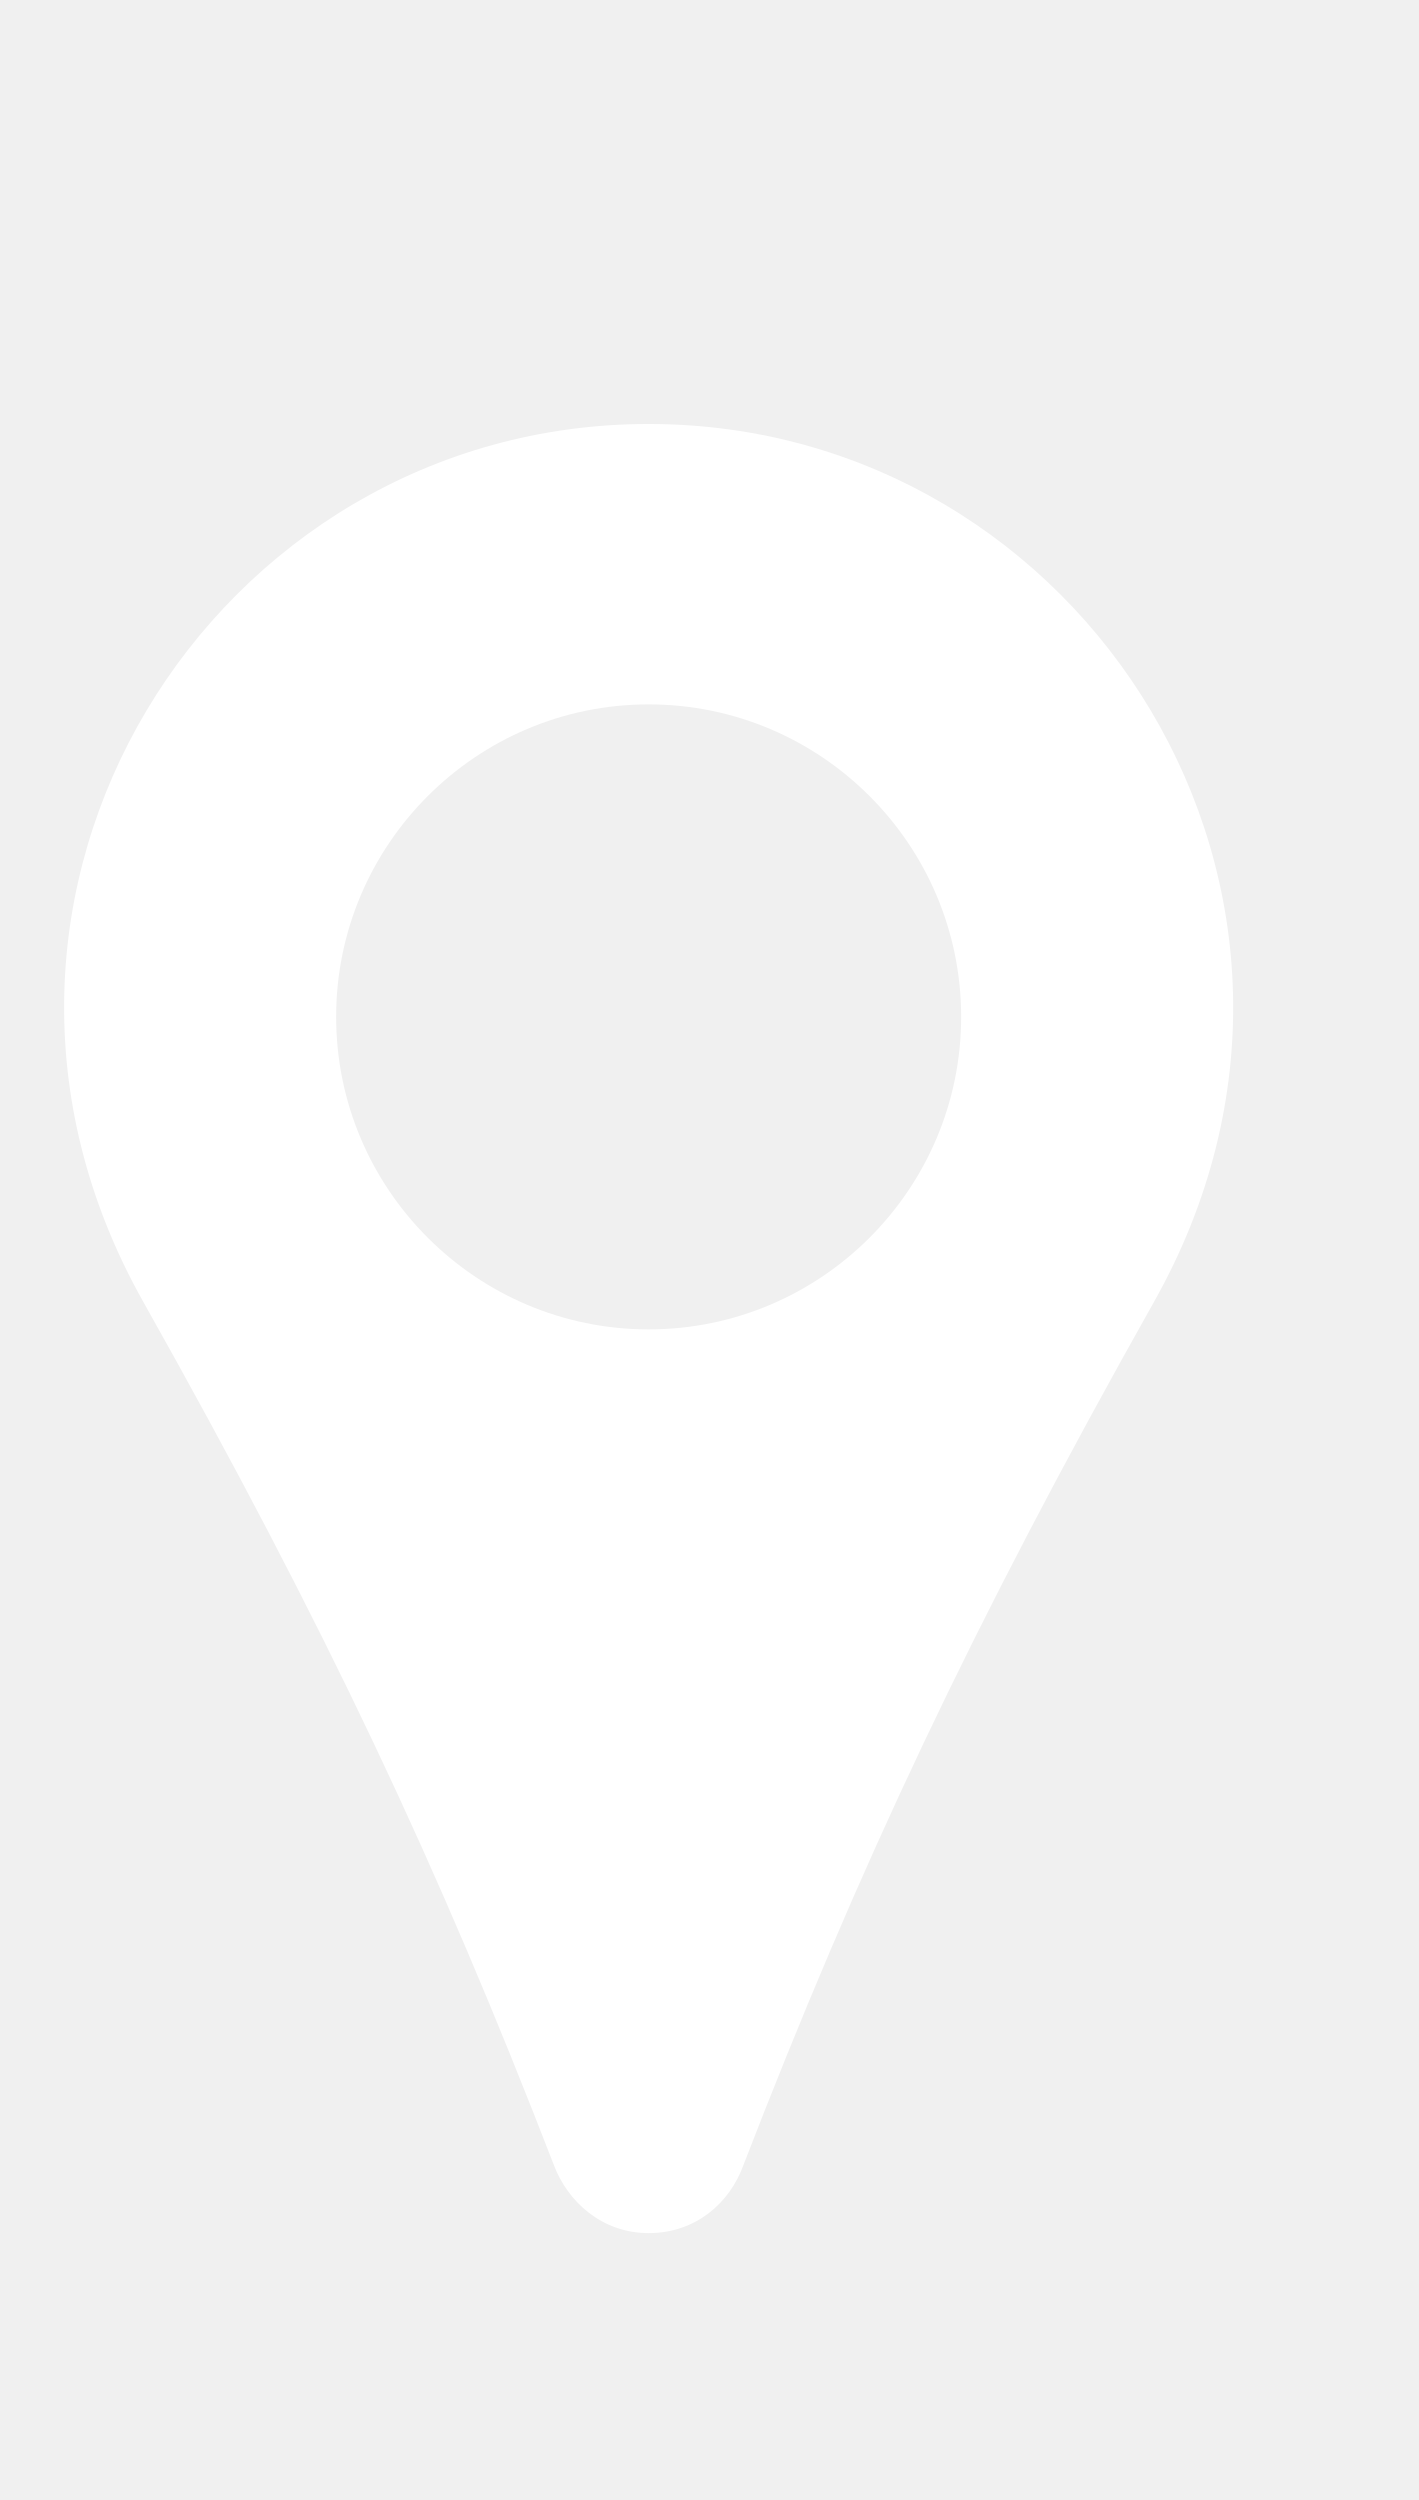
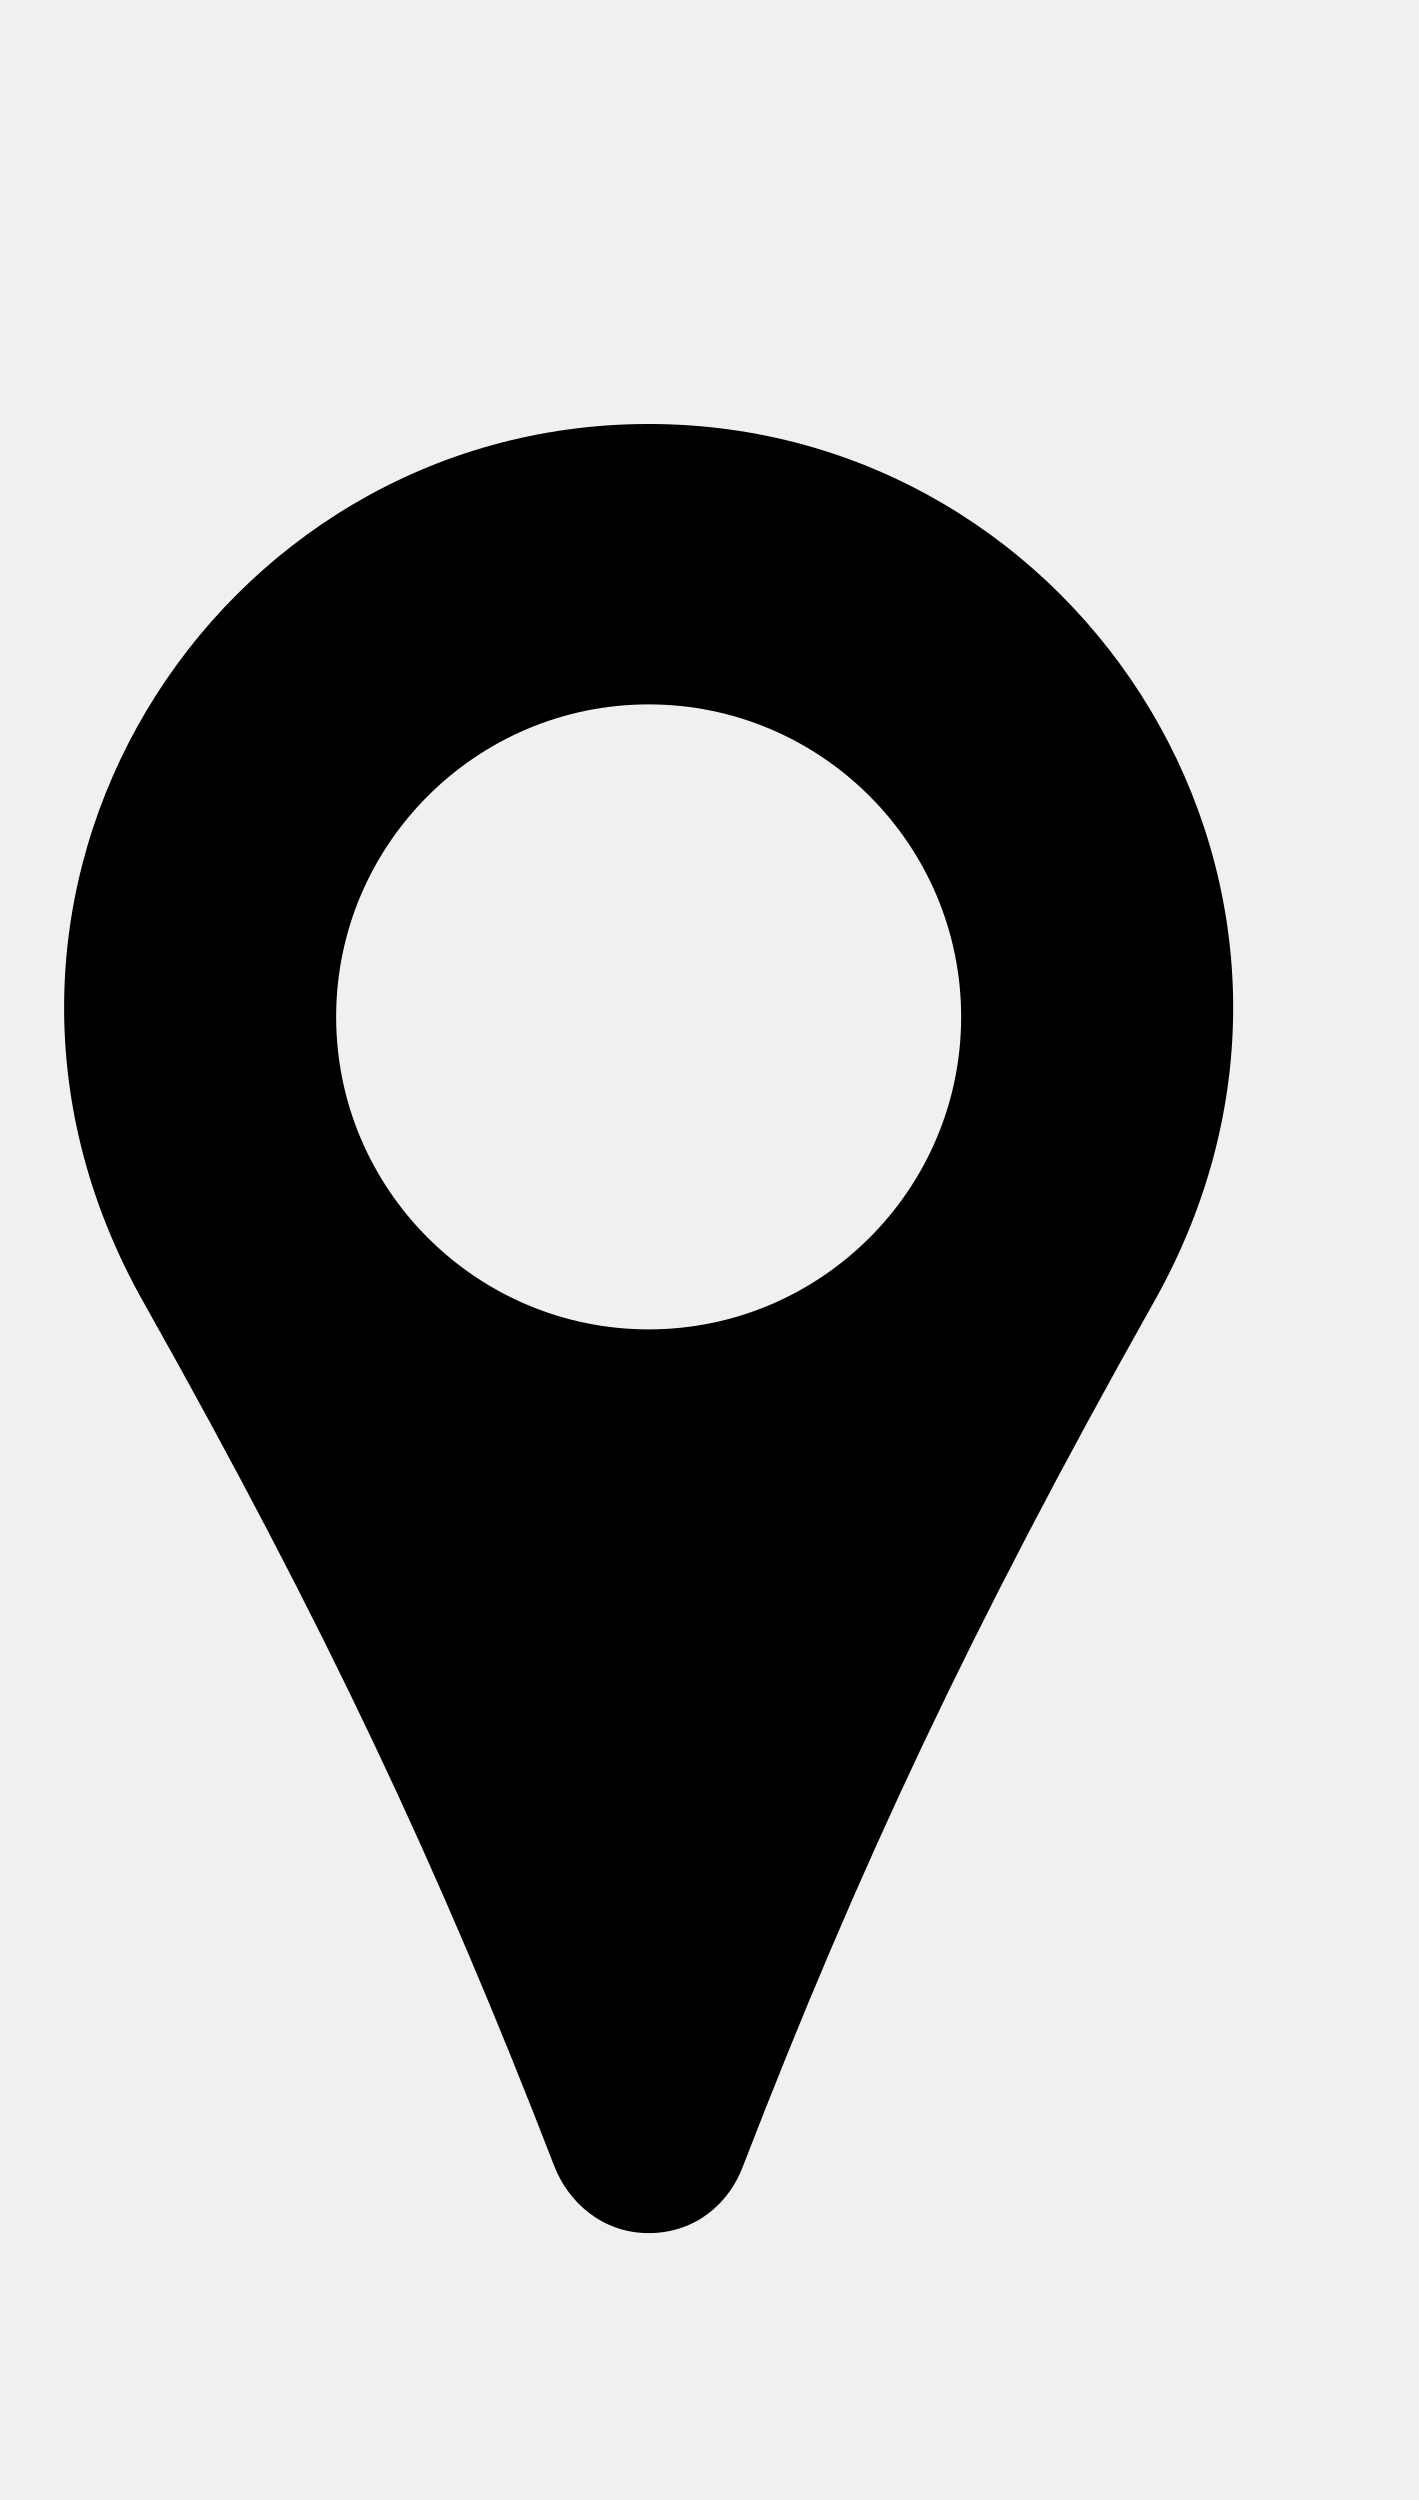
<svg xmlns="http://www.w3.org/2000/svg" height="148px" style="enable-background:new 0 0 84 148;" version="1.1" viewBox="0 0 84 148" width="84px" xml:space="preserve">
  <style type="text/css">

	.st0{fill:#EF3E42;}
	.st1{fill:#FFFFFF;}
	.st2{fill:none;}
	.st3{fill-rule:evenodd;clip-rule:evenodd;fill:#FFFFFF;}

</style>
  <defs />
-   <path fill="#fff" d="M19.9,60.2c0,10.2,8.3,18.5,18.5,18.5c10.2,0,18.5-8.3,18.5-18.5c0-10.2-8.3-18.5-18.5-18.5C28.2,41.7,19.9,50,19.9,60.2  L19.9,60.2z M38.4,25.1c25.8,0,43.5,27.9,29.9,52C57.5,96.3,50.8,110.6,44,128.2c-0.8,2.2-2.8,4-5.6,4c-2.8,0-4.8-1.9-5.6-4  C26,110.6,19.3,96.3,8.5,77.1C-5.1,53,12.6,25.1,38.4,25.1L38.4,25.1z" />
+   <path d="M19.9,60.2c0,10.2,8.3,18.5,18.5,18.5c10.2,0,18.5-8.3,18.5-18.5c0-10.2-8.3-18.5-18.5-18.5C28.2,41.7,19.9,50,19.9,60.2  L19.9,60.2z M38.4,25.1c25.8,0,43.5,27.9,29.9,52C57.5,96.3,50.8,110.6,44,128.2c-0.8,2.2-2.8,4-5.6,4c-2.8,0-4.8-1.9-5.6-4  C26,110.6,19.3,96.3,8.5,77.1C-5.1,53,12.6,25.1,38.4,25.1L38.4,25.1z" />
  <rect class="st2" height="148" id="_x3C_Slice_x3E__100_" width="84" />
</svg>
